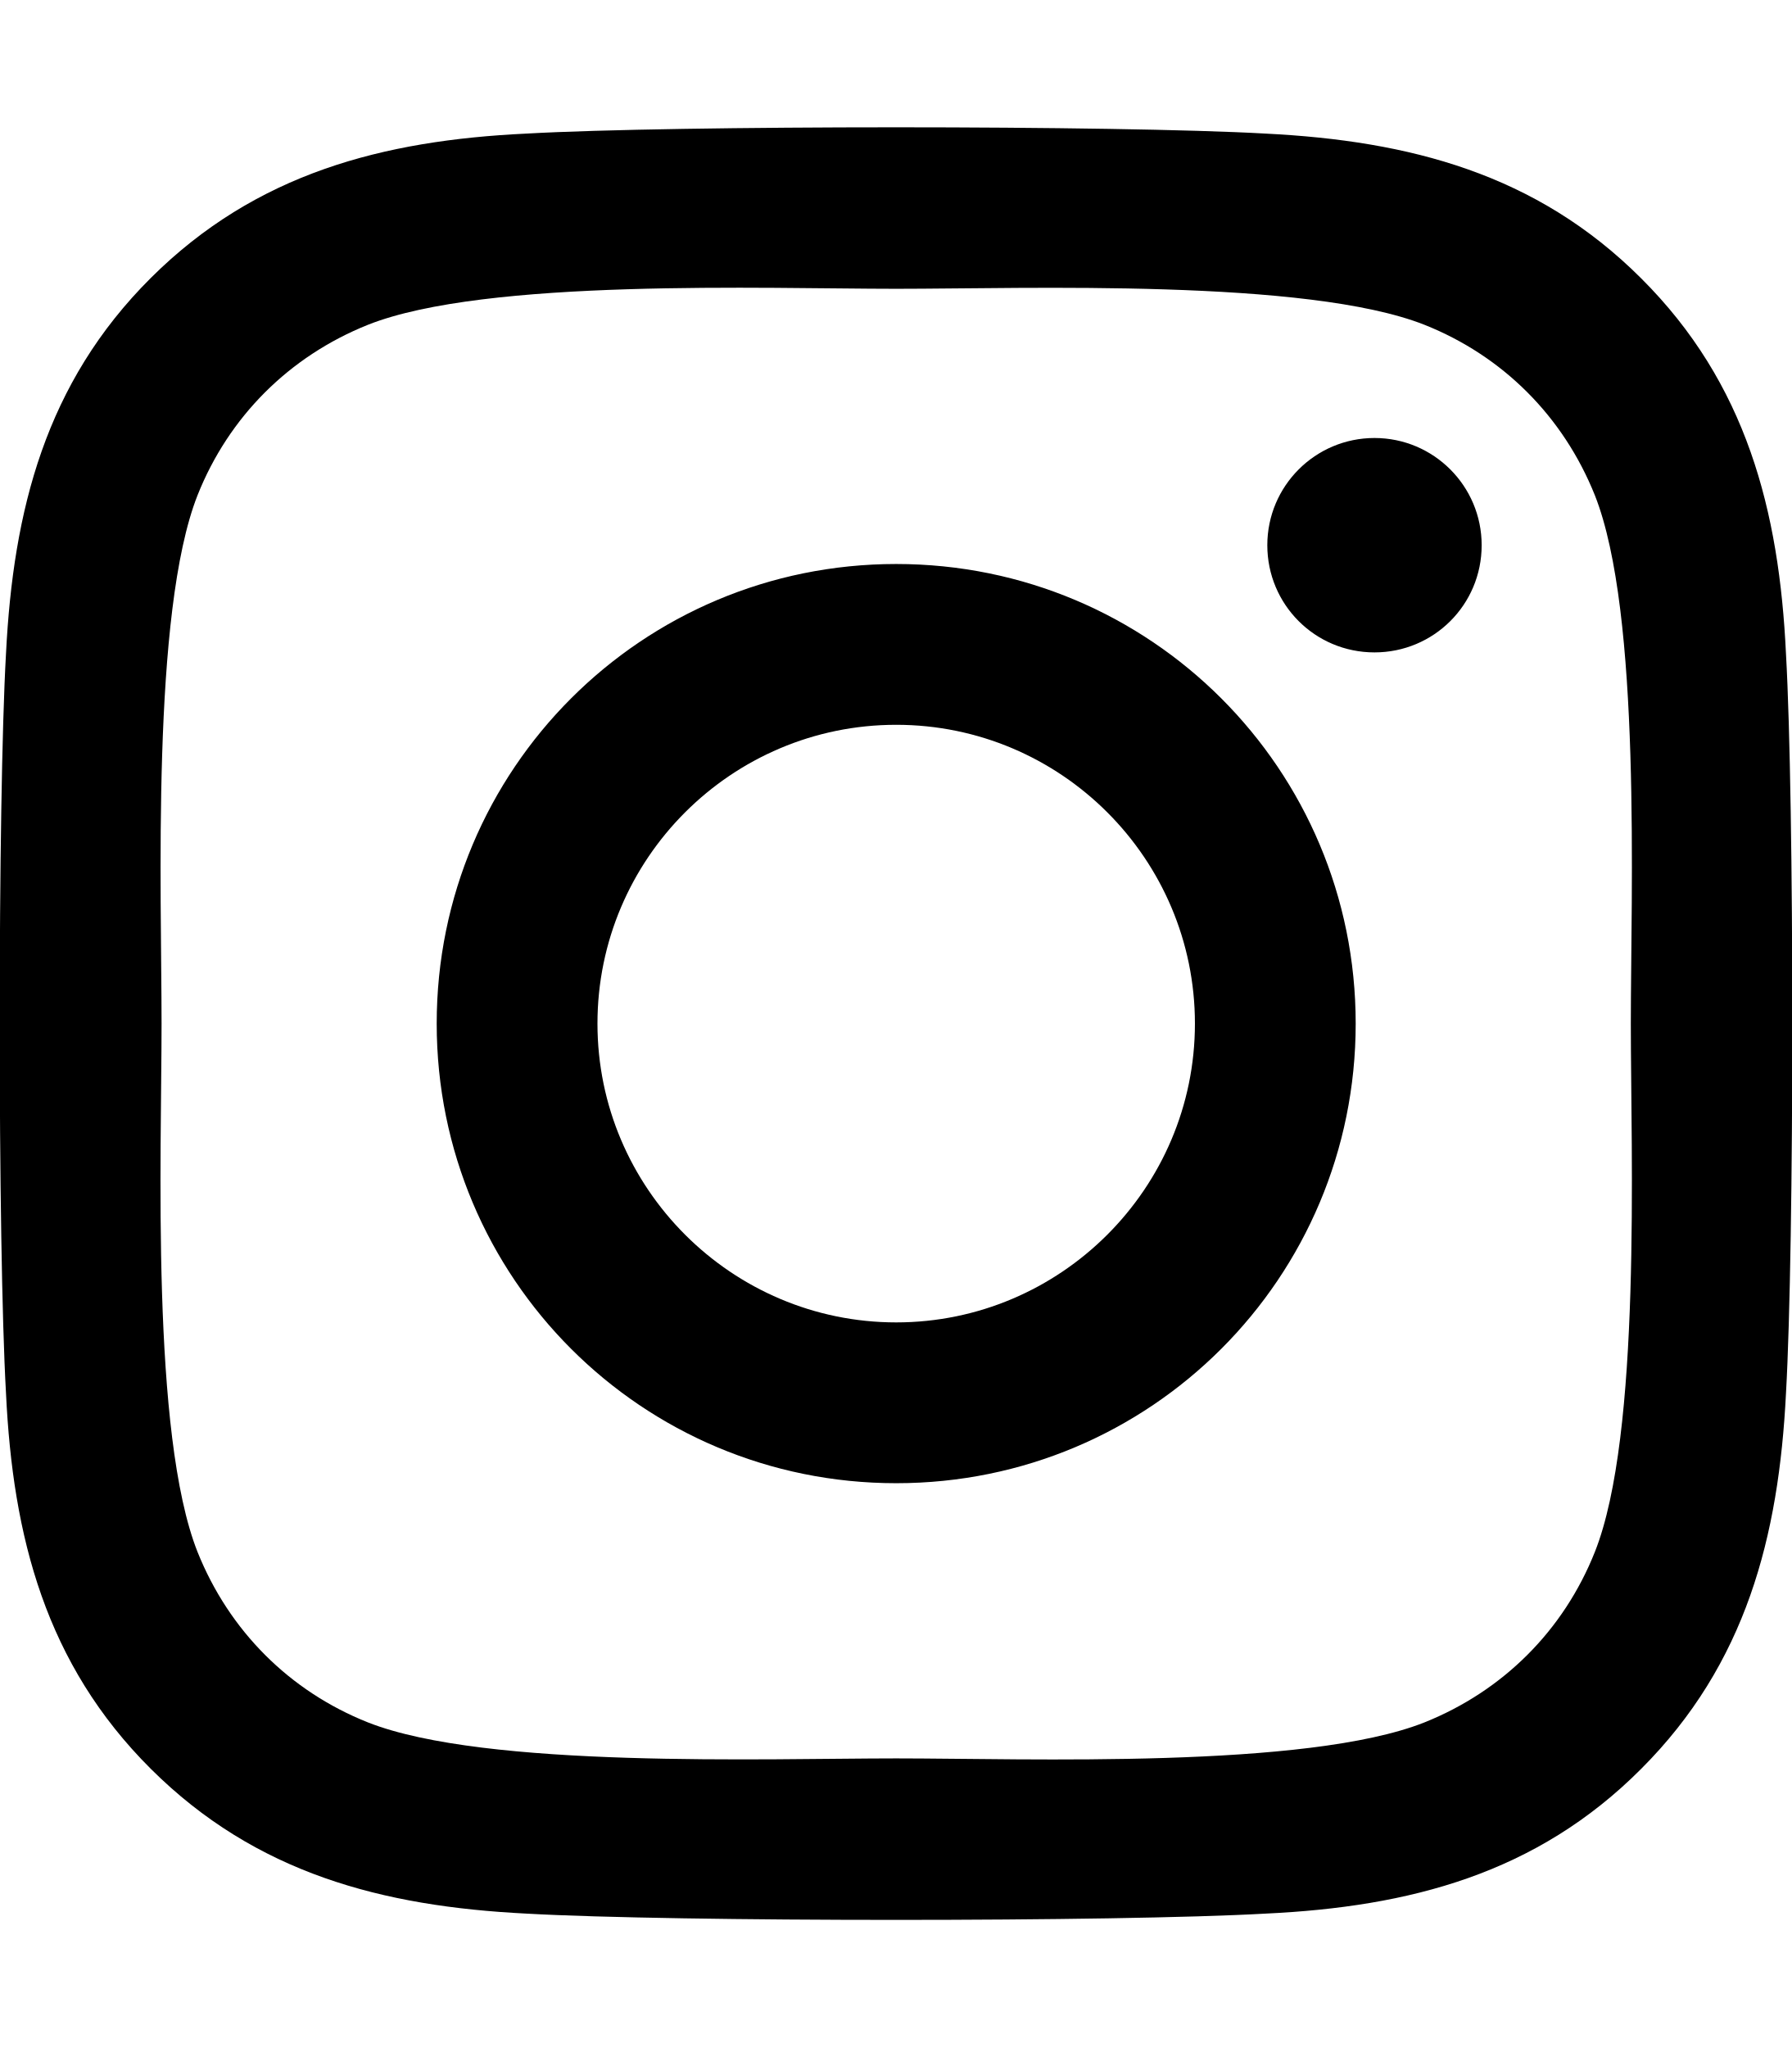
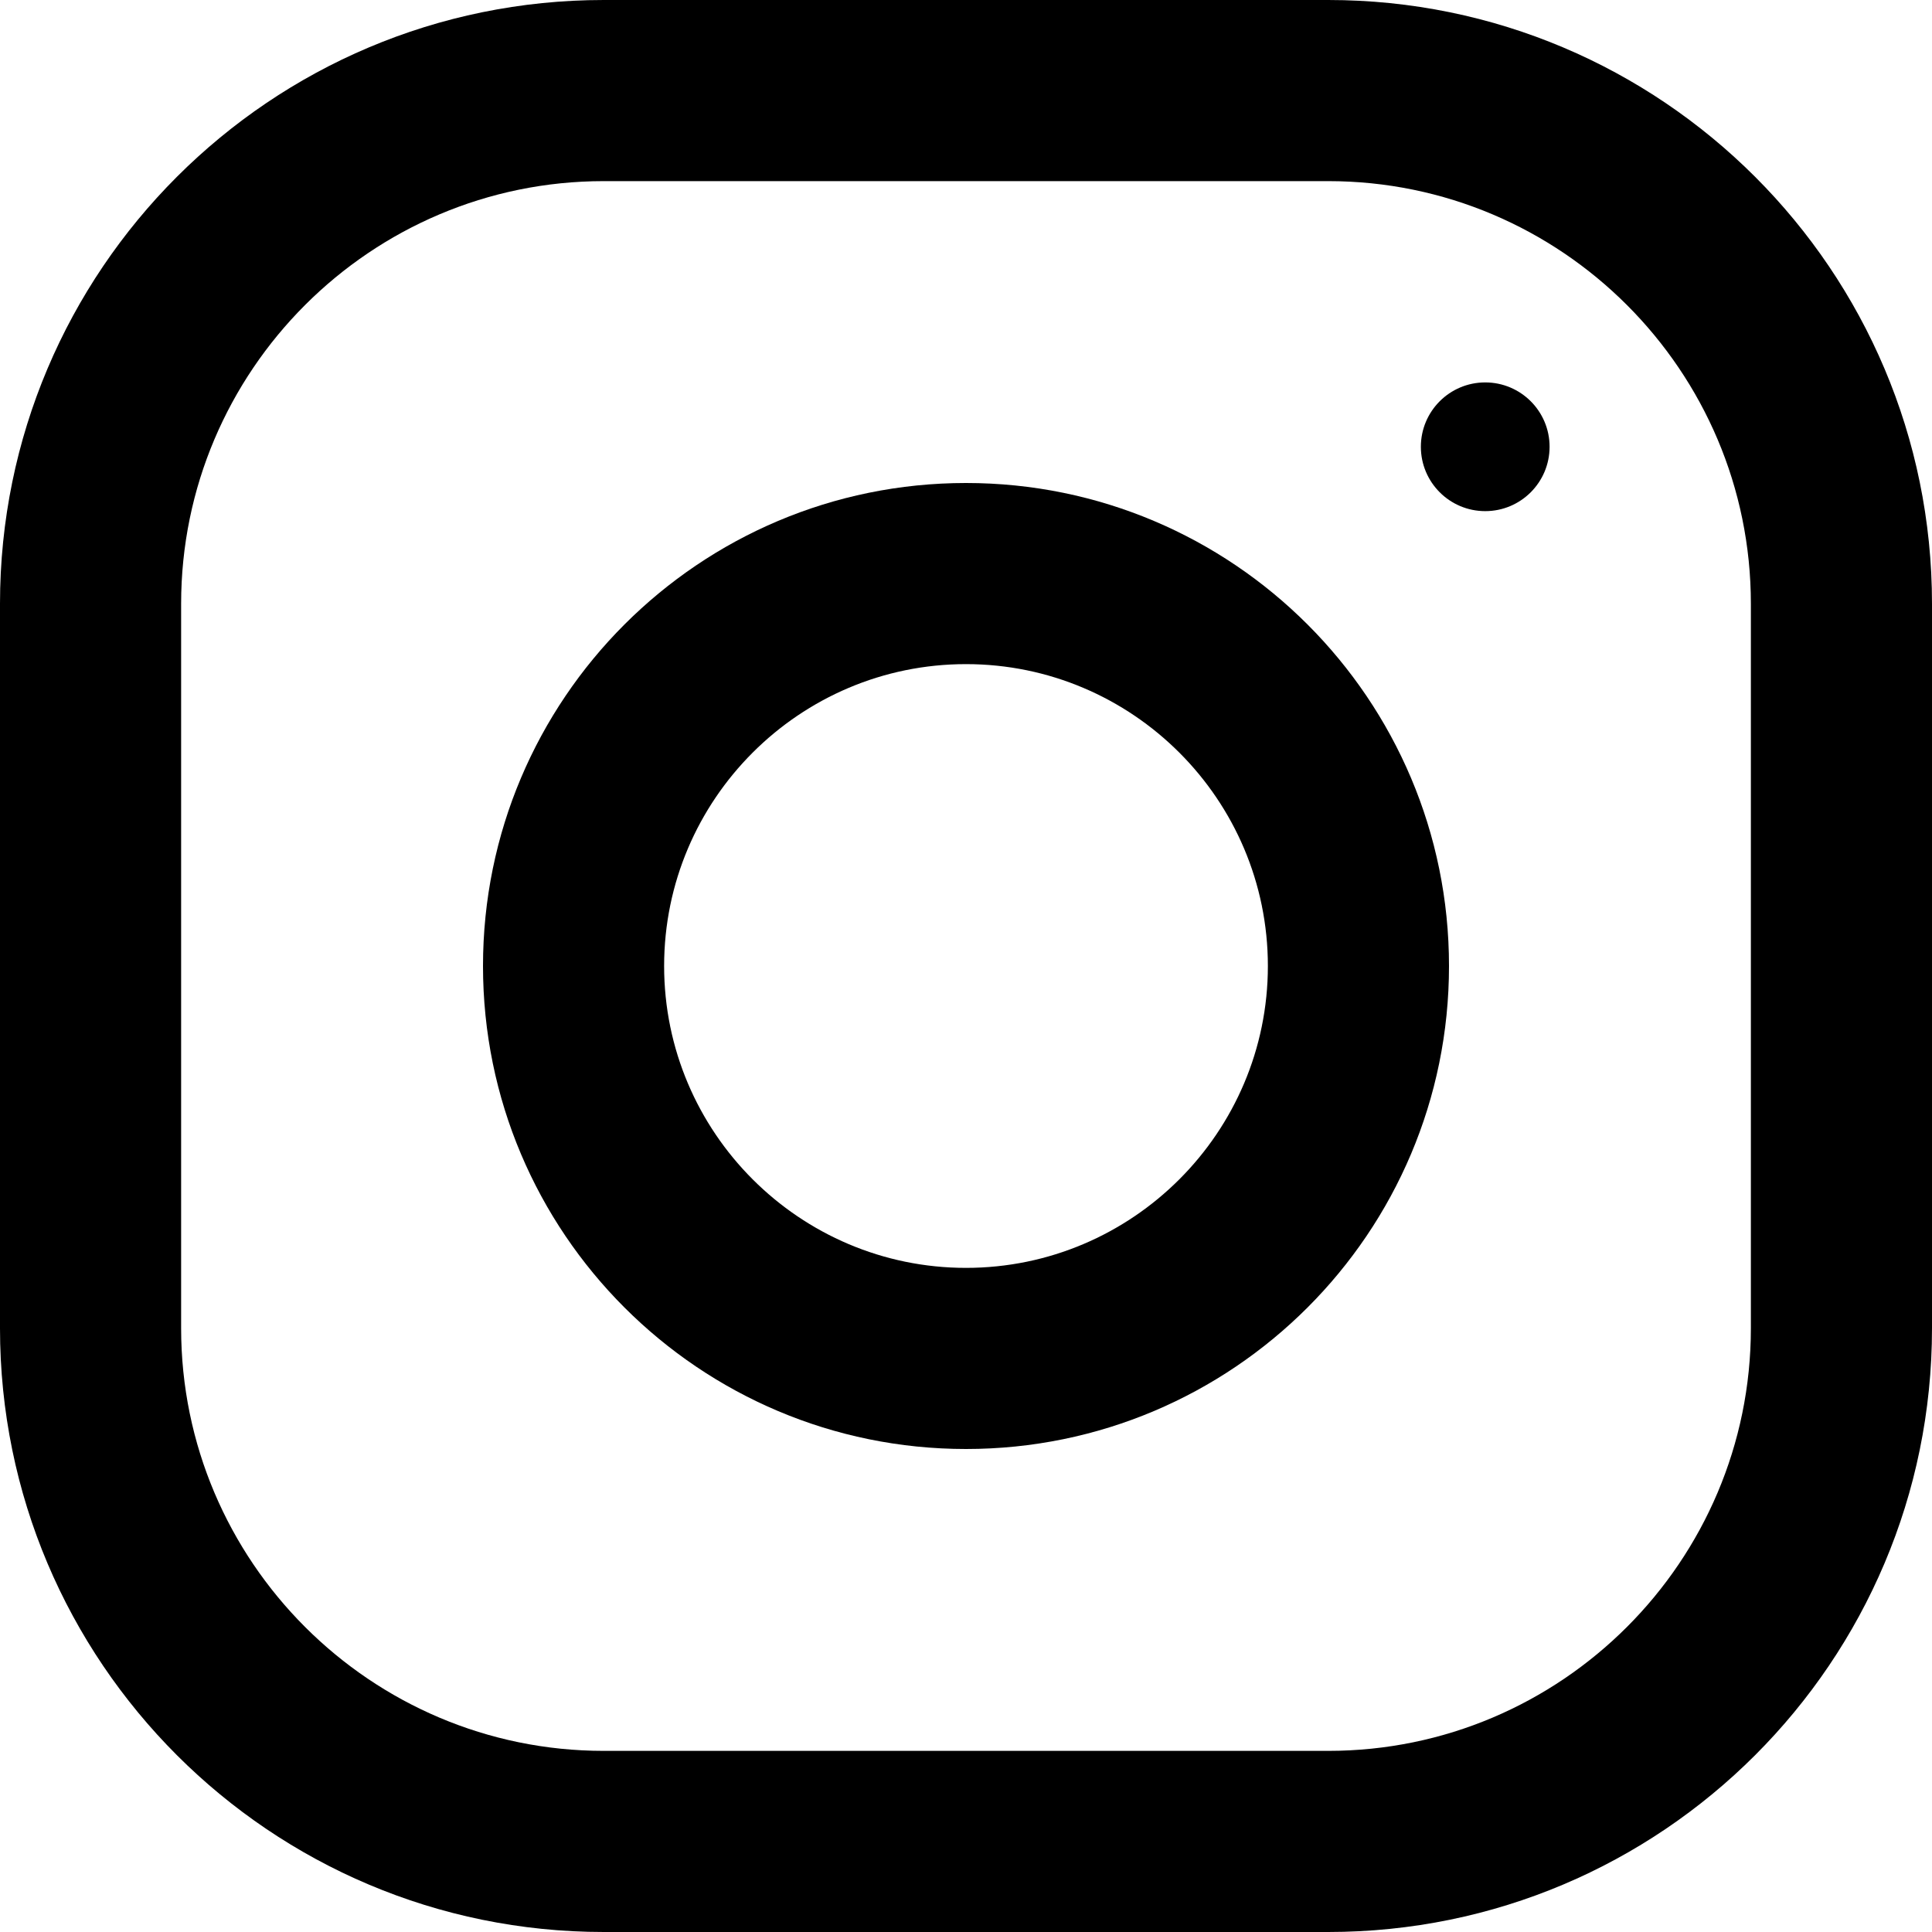
- <svg xmlns="http://www.w3.org/2000/svg" viewBox="0 0 448 512">
-   <path d="M224.1 141c-63.6 0-114.9 51.3-114.9 114.9s51.3 114.9 114.9 114.9S339 319.5 339 255.9 287.7 141 224.1 141zm0 189.6c-41.1 0-74.7-33.5-74.7-74.7s33.5-74.7 74.7-74.7 74.7 33.5 74.7 74.7-33.6 74.7-74.7 74.7zm146.4-194.3c0 14.9-12 26.8-26.8 26.8-14.9 0-26.8-12-26.8-26.8s12-26.8 26.8-26.8 26.8 12 26.8 26.8zm76.1 27.2c-1.7-35.9-9.9-67.7-36.2-93.9-26.2-26.2-58-34.4-93.9-36.2-37-2.1-147.9-2.1-184.9 0-35.8 1.7-67.6 9.9-93.9 36.1s-34.4 58-36.2 93.9c-2.1 37-2.1 147.9 0 184.9 1.7 35.9 9.9 67.7 36.2 93.9s58 34.4 93.9 36.2c37 2.1 147.9 2.1 184.9 0 35.9-1.7 67.7-9.9 93.9-36.2 26.2-26.2 34.4-58 36.2-93.9 2.1-37 2.1-147.8 0-184.8zM398.8 388c-7.8 19.6-22.9 34.7-42.6 42.6-29.5 11.7-99.5 9-132.1 9s-102.7 2.6-132.1-9c-19.6-7.8-34.7-22.9-42.6-42.6-11.7-29.5-9-99.5-9-132.1s-2.6-102.7 9-132.1c7.8-19.6 22.9-34.7 42.6-42.6 29.5-11.7 99.5-9 132.1-9s102.7-2.6 132.1 9c19.6 7.8 34.7 22.9 42.6 42.6 11.7 29.5 9 99.5 9 132.1s2.7 102.7-9 132.1z" />
+ <svg xmlns="http://www.w3.org/2000/svg" version="1.1" id="Capa_1" x="0px" y="0px" viewBox="0 0 512 512" style="enable-background:new 0 0 512 512;" xml:space="preserve">
+   <g>
+     <g>
+       <path d="M352,0H160C71.648,0,0,71.648,0,160v192c0,88.352,71.648,160,160,160h192c88.352,0,160-71.648,160-160V160    C512,71.648,440.352,0,352,0z M464,352c0,61.76-50.24,112-112,112H160c-61.76,0-112-50.24-112-112V160C48,98.24,98.24,48,160,48    h192c61.76,0,112,50.24,112,112V352z" />
+     </g>
+   </g>
+   <g>
+     <g>
+       <path d="M256,128c-70.688,0-128,57.312-128,128s57.312,128,128,128s128-57.312,128-128S326.688,128,256,128z M256,336    c-44.096,0-80-35.904-80-80c0-44.128,35.904-80,80-80s80,35.872,80,80C336,300.096,300.096,336,256,336z" />
+     </g>
+   </g>
+   <g>
+     <g>
+       <circle cx="393.6" cy="118.4" r="17.056" />
+     </g>
+   </g>
+   <g>
+ </g>
+   <g>
+ </g>
+   <g>
+ </g>
+   <g>
+ </g>
+   <g>
+ </g>
+   <g>
+ </g>
+   <g>
+ </g>
+   <g>
+ </g>
+   <g>
+ </g>
+   <g>
+ </g>
+   <g>
+ </g>
+   <g>
+ </g>
+   <g>
+ </g>
+   <g>
+ </g>
+   <g>
+ </g>
</svg>
